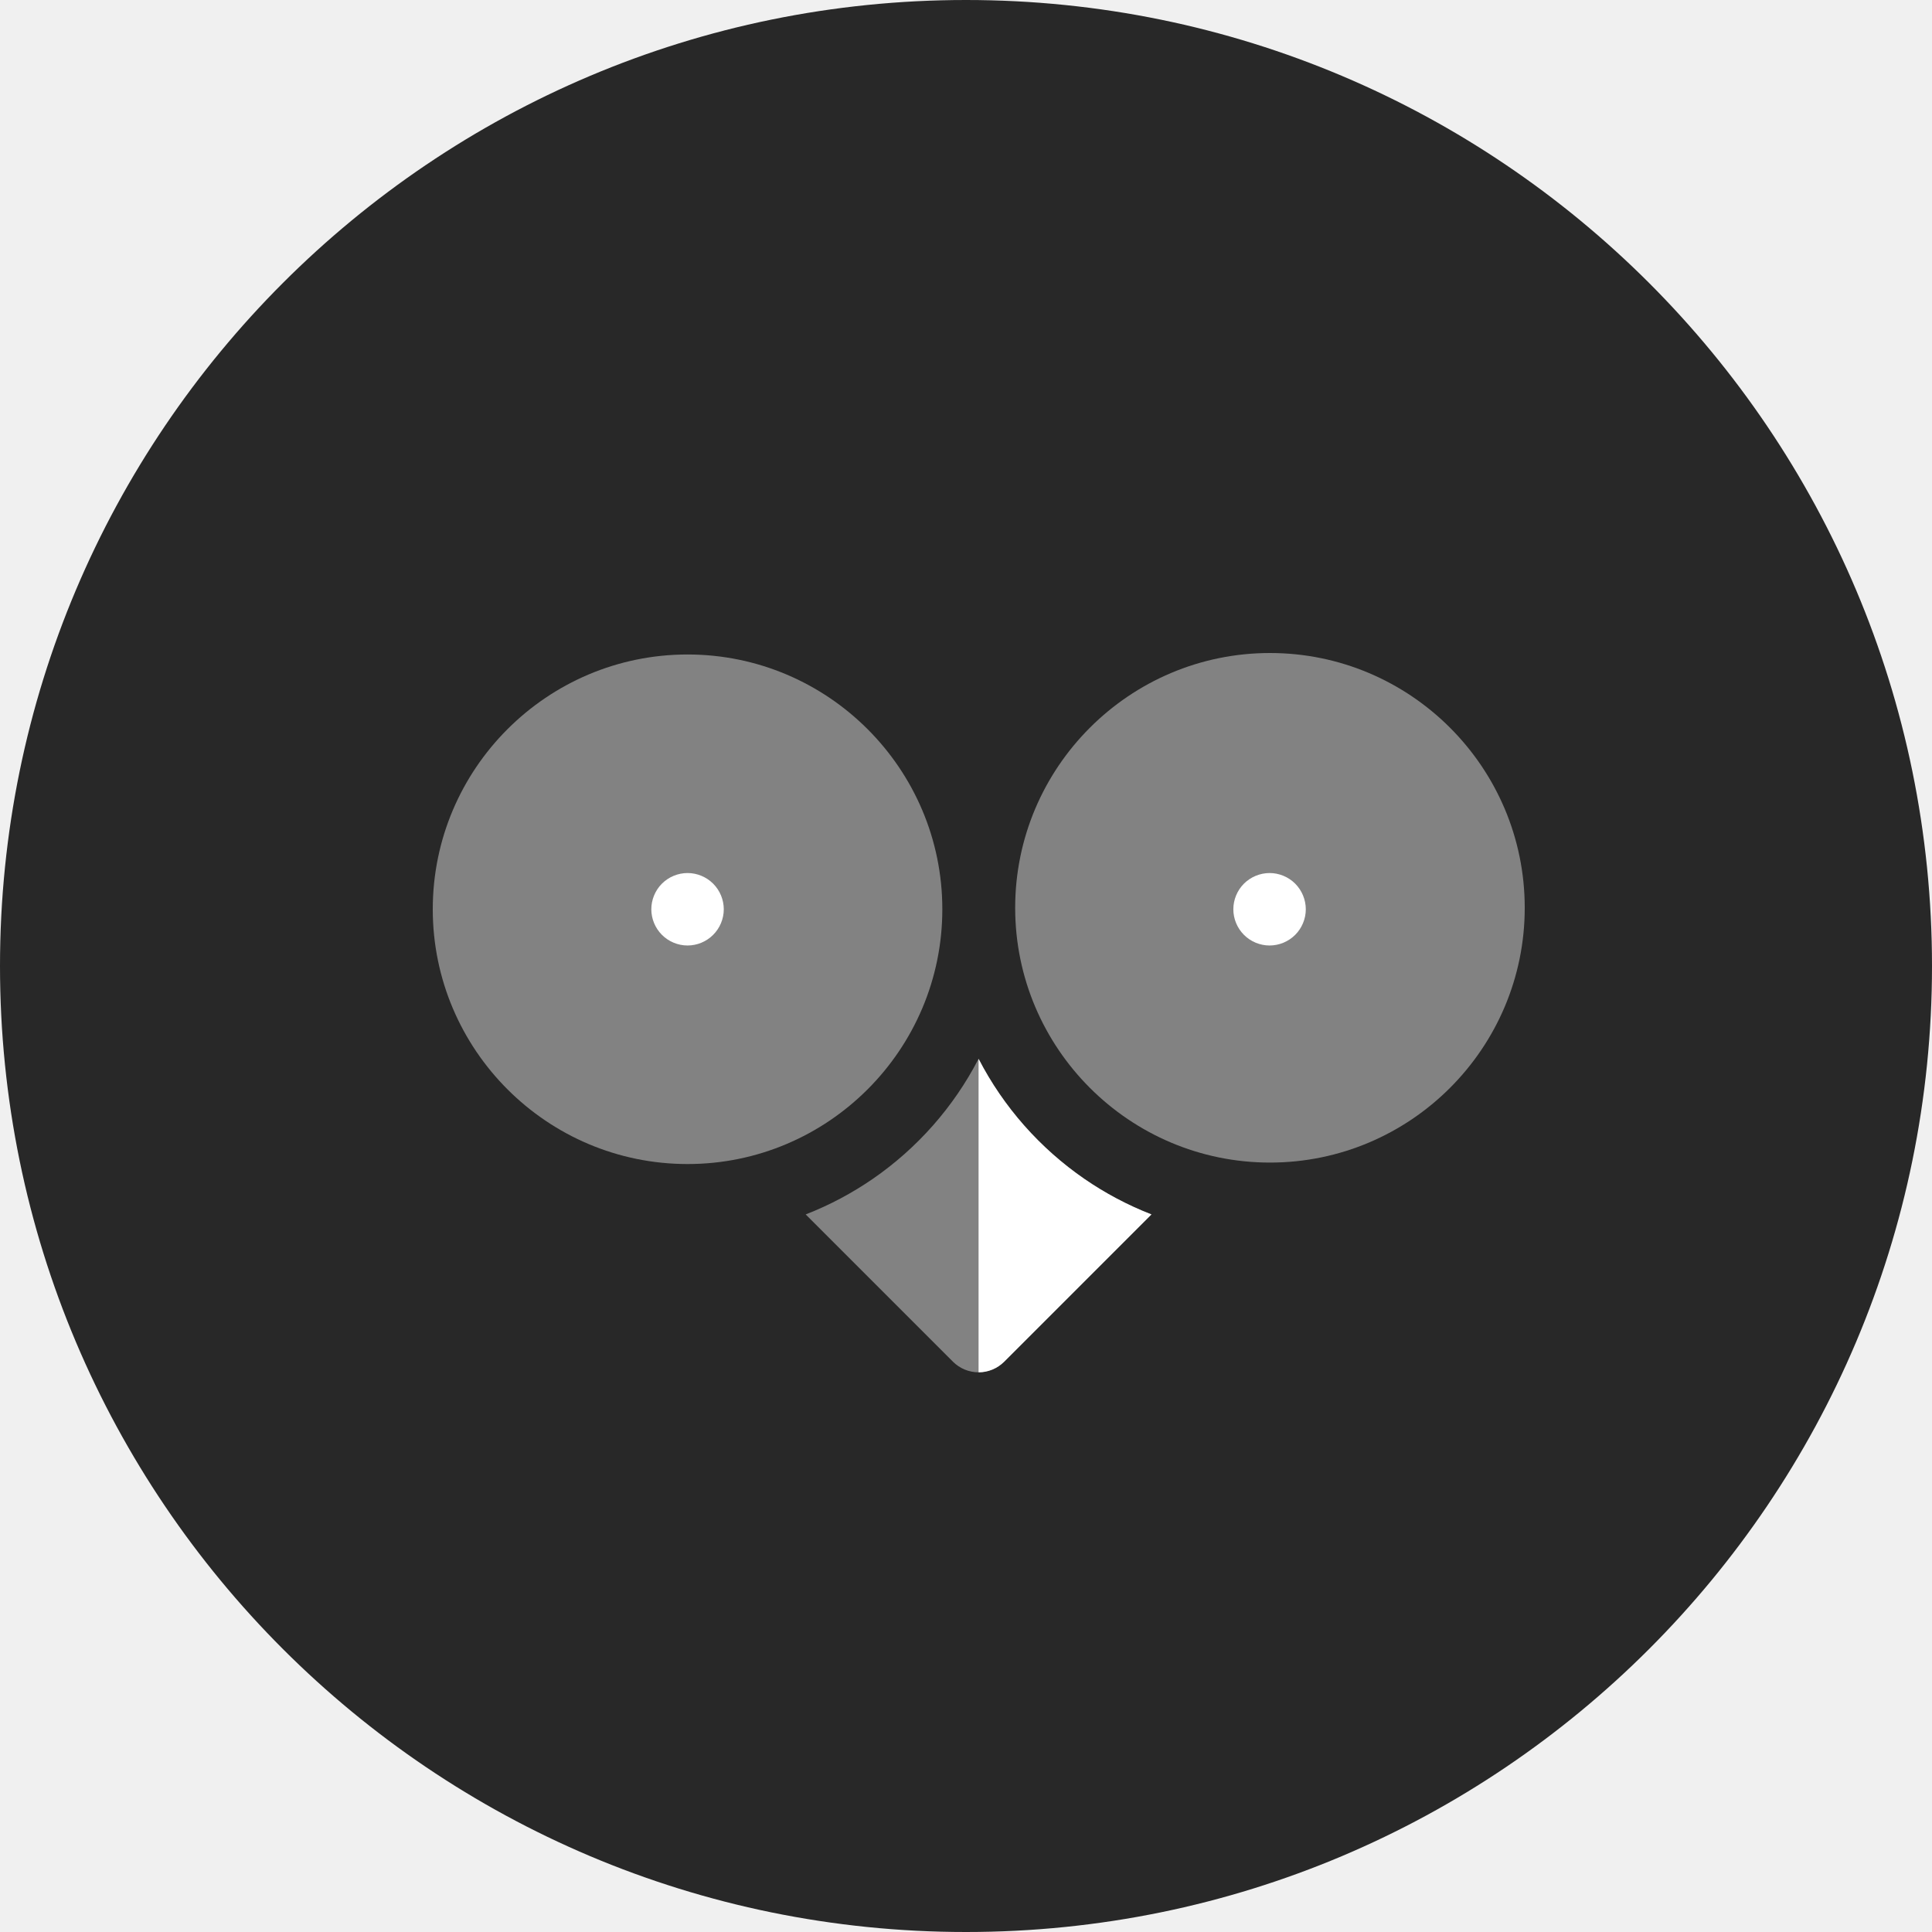
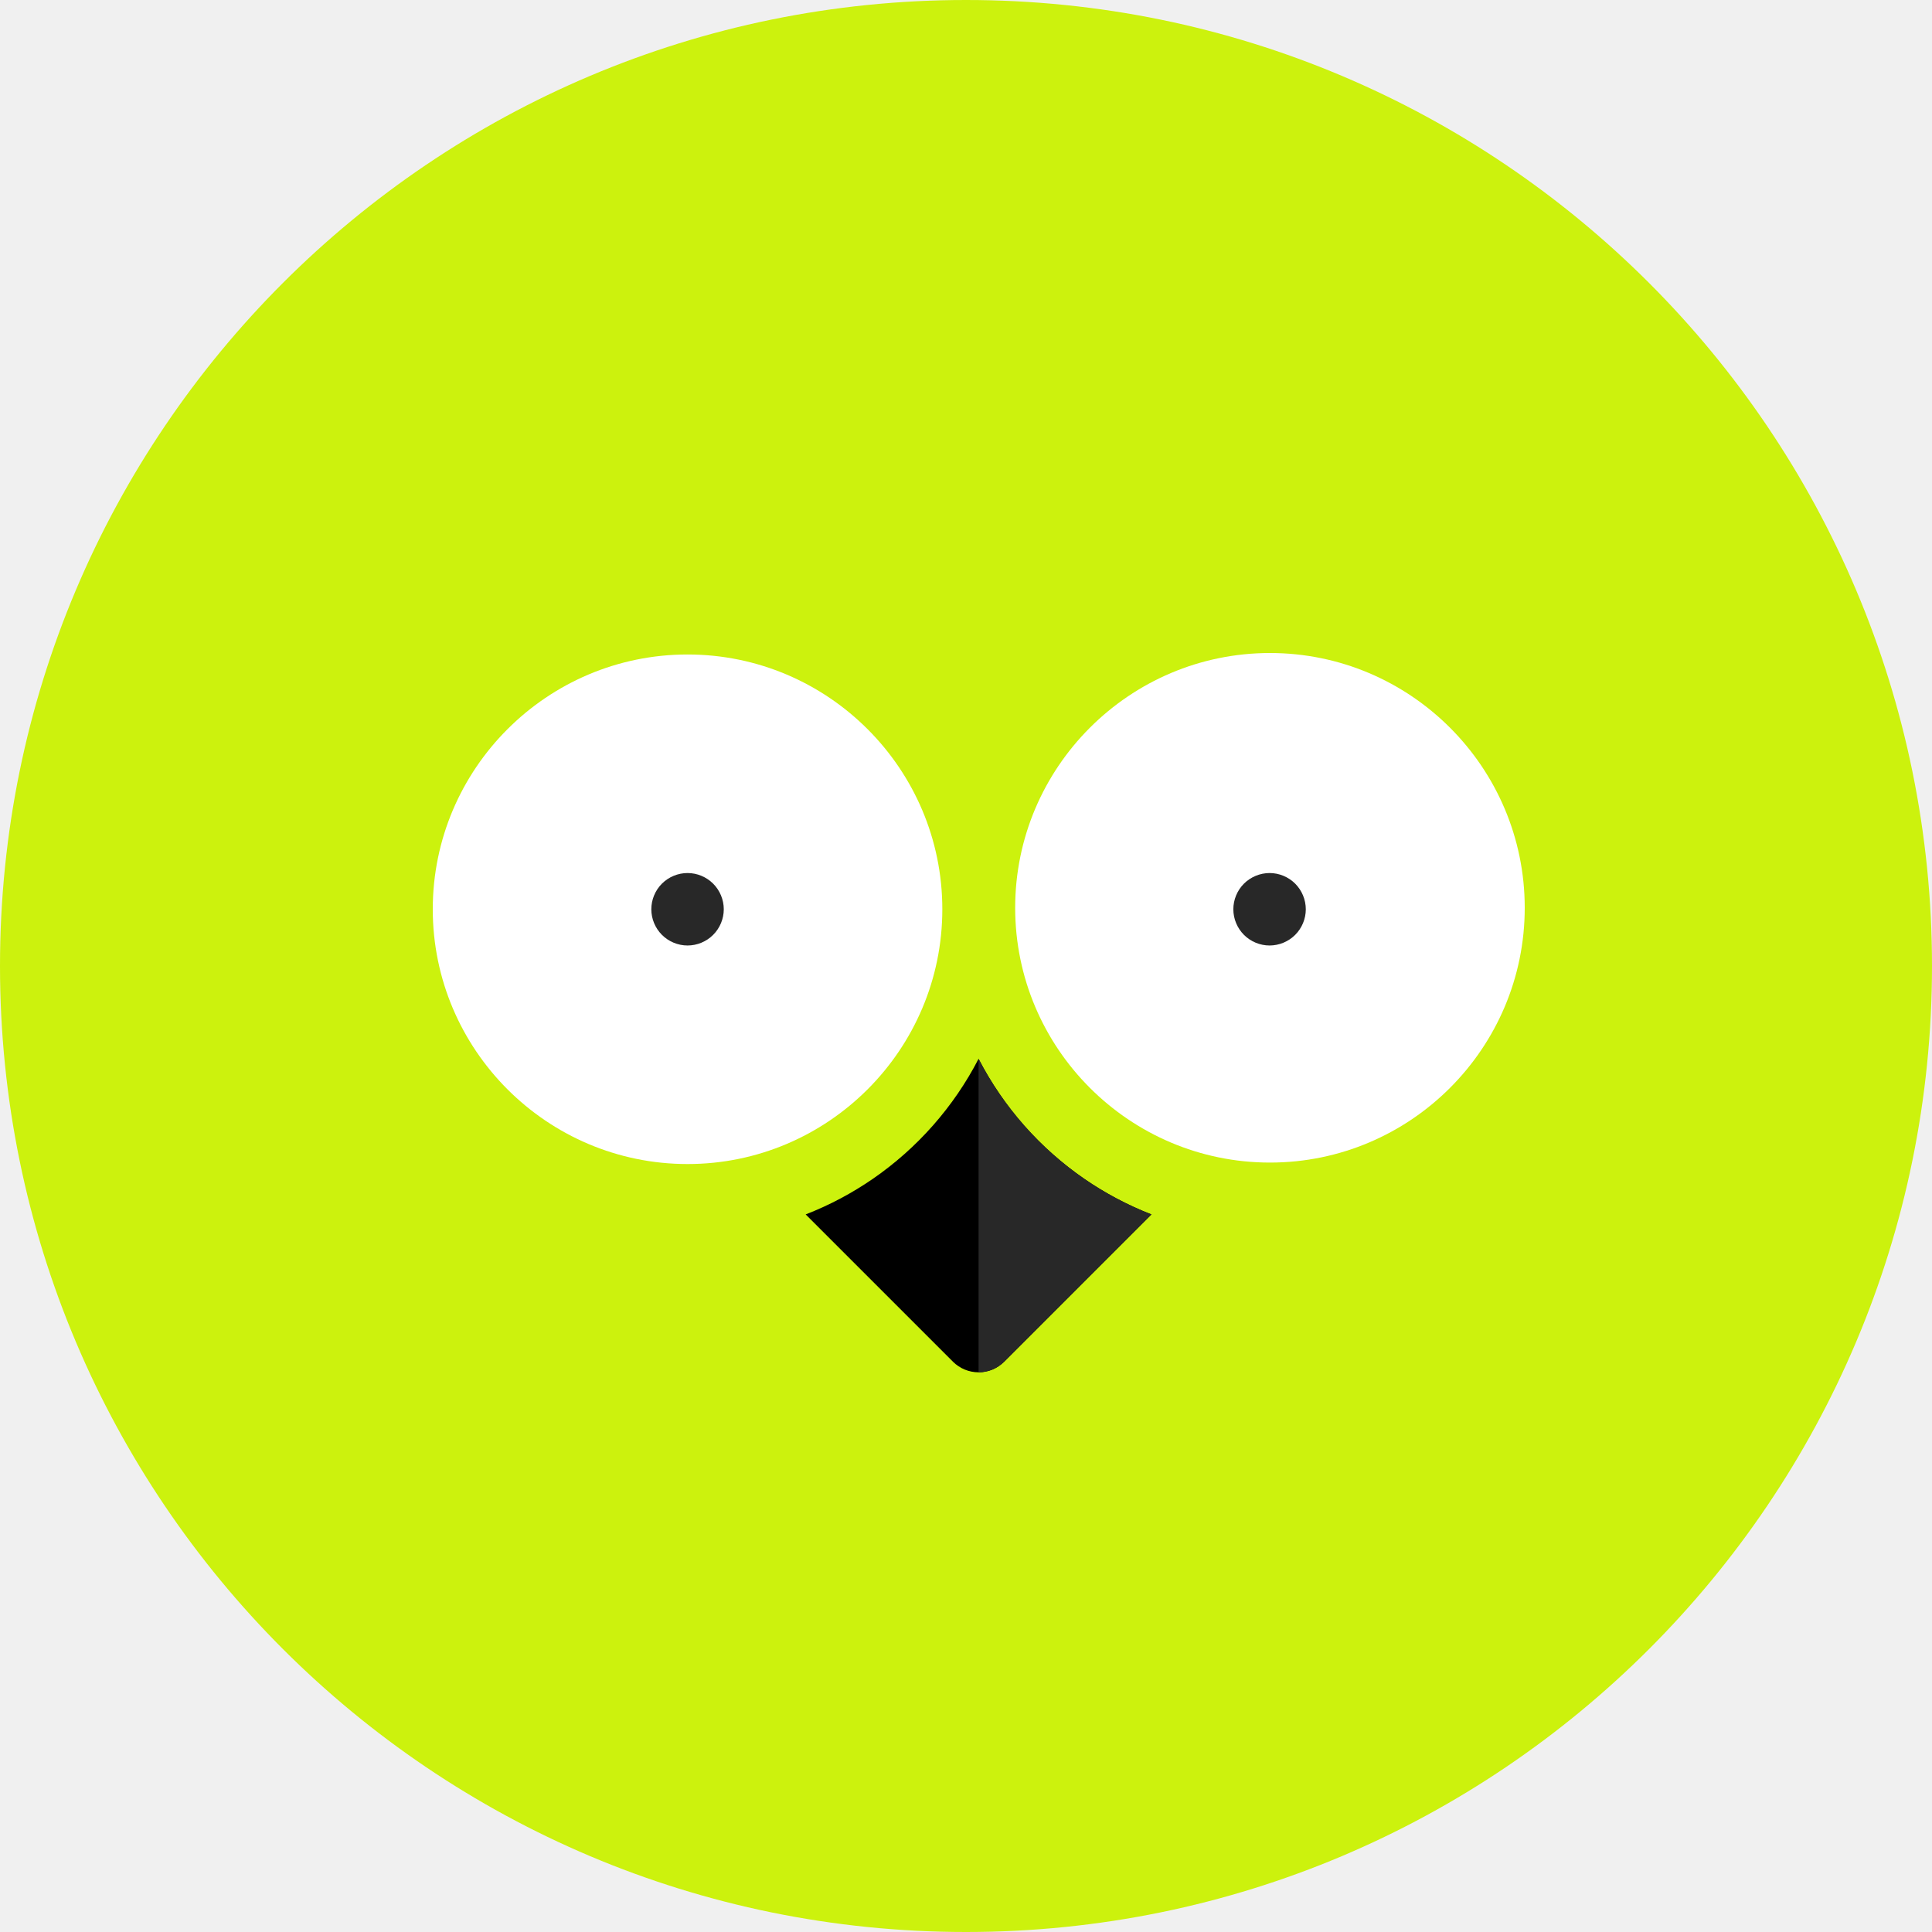
<svg xmlns="http://www.w3.org/2000/svg" width="75" height="75" viewBox="0 0 75 75" fill="none">
-   <rect width="75" height="75" rx="37.5" fill="#282828" />
-   <path d="M26.691 25.407C21.237 25.407 16.8 29.844 16.8 35.297C16.8 40.751 21.237 45.188 26.691 45.188C32.144 45.188 36.581 40.751 36.581 35.297C36.581 29.844 32.144 25.407 26.691 25.407Z" fill="white" fill-opacity="0.42" />
-   <path d="M49.3 25.35C43.846 25.35 39.409 29.787 39.409 35.241C39.409 40.694 43.846 45.131 49.3 45.131C54.753 45.131 59.19 40.694 59.19 35.241C59.19 29.787 54.753 25.35 49.3 25.35Z" fill="white" fill-opacity="0.42" />
-   <path d="M26.691 36.704C26.32 36.704 25.958 36.554 25.696 36.291C25.433 36.027 25.285 35.67 25.284 35.298C25.284 34.927 25.434 34.565 25.696 34.303C25.96 34.04 26.318 33.892 26.691 33.891C27.063 33.892 27.42 34.04 27.684 34.303C27.947 34.565 28.097 34.927 28.097 35.298C28.097 35.668 27.947 36.03 27.684 36.291C27.421 36.555 27.063 36.703 26.691 36.704Z" fill="white" />
-   <path d="M49.285 36.704C48.914 36.704 48.552 36.554 48.29 36.291C48.027 36.027 47.879 35.67 47.878 35.298C47.878 34.927 48.028 34.565 48.29 34.303C48.554 34.041 48.912 33.893 49.285 33.891C49.655 33.891 50.017 34.041 50.279 34.303C50.542 34.568 50.69 34.925 50.691 35.298C50.691 35.668 50.541 36.03 50.279 36.291C50.015 36.555 49.657 36.703 49.285 36.704Z" fill="white" />
-   <path d="M43.335 46.518C42.909 46.291 42.496 46.041 42.098 45.767C40.373 44.578 38.954 42.976 37.988 41.103C37.021 42.976 35.602 44.578 33.877 45.767C33.479 46.04 33.066 46.291 32.64 46.518C32.198 46.754 31.743 46.962 31.276 47.144L36.993 52.861C37.124 52.991 37.279 53.095 37.45 53.166C37.62 53.236 37.803 53.273 37.988 53.273C38.172 53.273 38.355 53.236 38.526 53.166C38.696 53.095 38.851 52.991 38.982 52.861L44.699 47.144C44.232 46.962 43.777 46.754 43.335 46.518Z" fill="white" fill-opacity="0.42" />
-   <path d="M43.335 46.518C42.909 46.291 42.496 46.041 42.098 45.767C40.373 44.578 38.954 42.976 37.988 41.103V53.273C38.361 53.273 38.718 53.124 38.982 52.861L44.699 47.144C44.232 46.962 43.777 46.754 43.335 46.518Z" fill="white" />
+   <rect width="75" height="75" rx="37.5" fill="#CCF20D" />
+   <path d="M26.691 25.407C21.237 25.407 16.8 29.844 16.8 35.297C16.8 40.751 21.237 45.188 26.691 45.188C32.144 45.188 36.581 40.751 36.581 35.297C36.581 29.844 32.144 25.407 26.691 25.407Z" fill="white" />
+   <path d="M49.3 25.35C43.846 25.35 39.409 29.787 39.409 35.241C39.409 40.694 43.846 45.131 49.3 45.131C54.753 45.131 59.19 40.694 59.19 35.241C59.19 29.787 54.753 25.35 49.3 25.35Z" fill="white" />
+   <path d="M26.691 36.704C26.32 36.704 25.958 36.554 25.696 36.291C25.433 36.027 25.285 35.67 25.284 35.298C25.284 34.927 25.434 34.565 25.696 34.303C25.96 34.04 26.318 33.892 26.691 33.891C27.063 33.892 27.42 34.04 27.684 34.303C27.947 34.565 28.097 34.927 28.097 35.298C28.097 35.668 27.947 36.03 27.684 36.291C27.421 36.555 27.063 36.703 26.691 36.704Z" fill="#282828" />
+   <path d="M49.285 36.704C48.914 36.704 48.552 36.554 48.29 36.291C48.027 36.027 47.879 35.67 47.878 35.298C47.878 34.927 48.028 34.565 48.29 34.303C48.554 34.041 48.912 33.893 49.285 33.891C49.655 33.891 50.017 34.041 50.279 34.303C50.542 34.568 50.69 34.925 50.691 35.298C50.691 35.668 50.541 36.03 50.279 36.291C50.015 36.555 49.657 36.703 49.285 36.704Z" fill="#282828" />
+   <path d="M43.335 46.518C42.909 46.291 42.496 46.041 42.098 45.767C40.373 44.578 38.954 42.976 37.988 41.103C37.021 42.976 35.602 44.578 33.877 45.767C33.479 46.04 33.066 46.291 32.64 46.518C32.198 46.754 31.743 46.962 31.276 47.144L36.993 52.861C37.124 52.991 37.279 53.095 37.45 53.166C37.62 53.236 37.803 53.273 37.988 53.273C38.172 53.273 38.355 53.236 38.526 53.166C38.696 53.095 38.851 52.991 38.982 52.861L44.699 47.144C44.232 46.962 43.777 46.754 43.335 46.518Z" fill="black" />
+   <path d="M43.335 46.518C42.909 46.291 42.496 46.041 42.098 45.767C40.373 44.578 38.954 42.976 37.988 41.103V53.273C38.361 53.273 38.718 53.124 38.982 52.861L44.699 47.144C44.232 46.962 43.777 46.754 43.335 46.518Z" fill="#282828" />
</svg>
